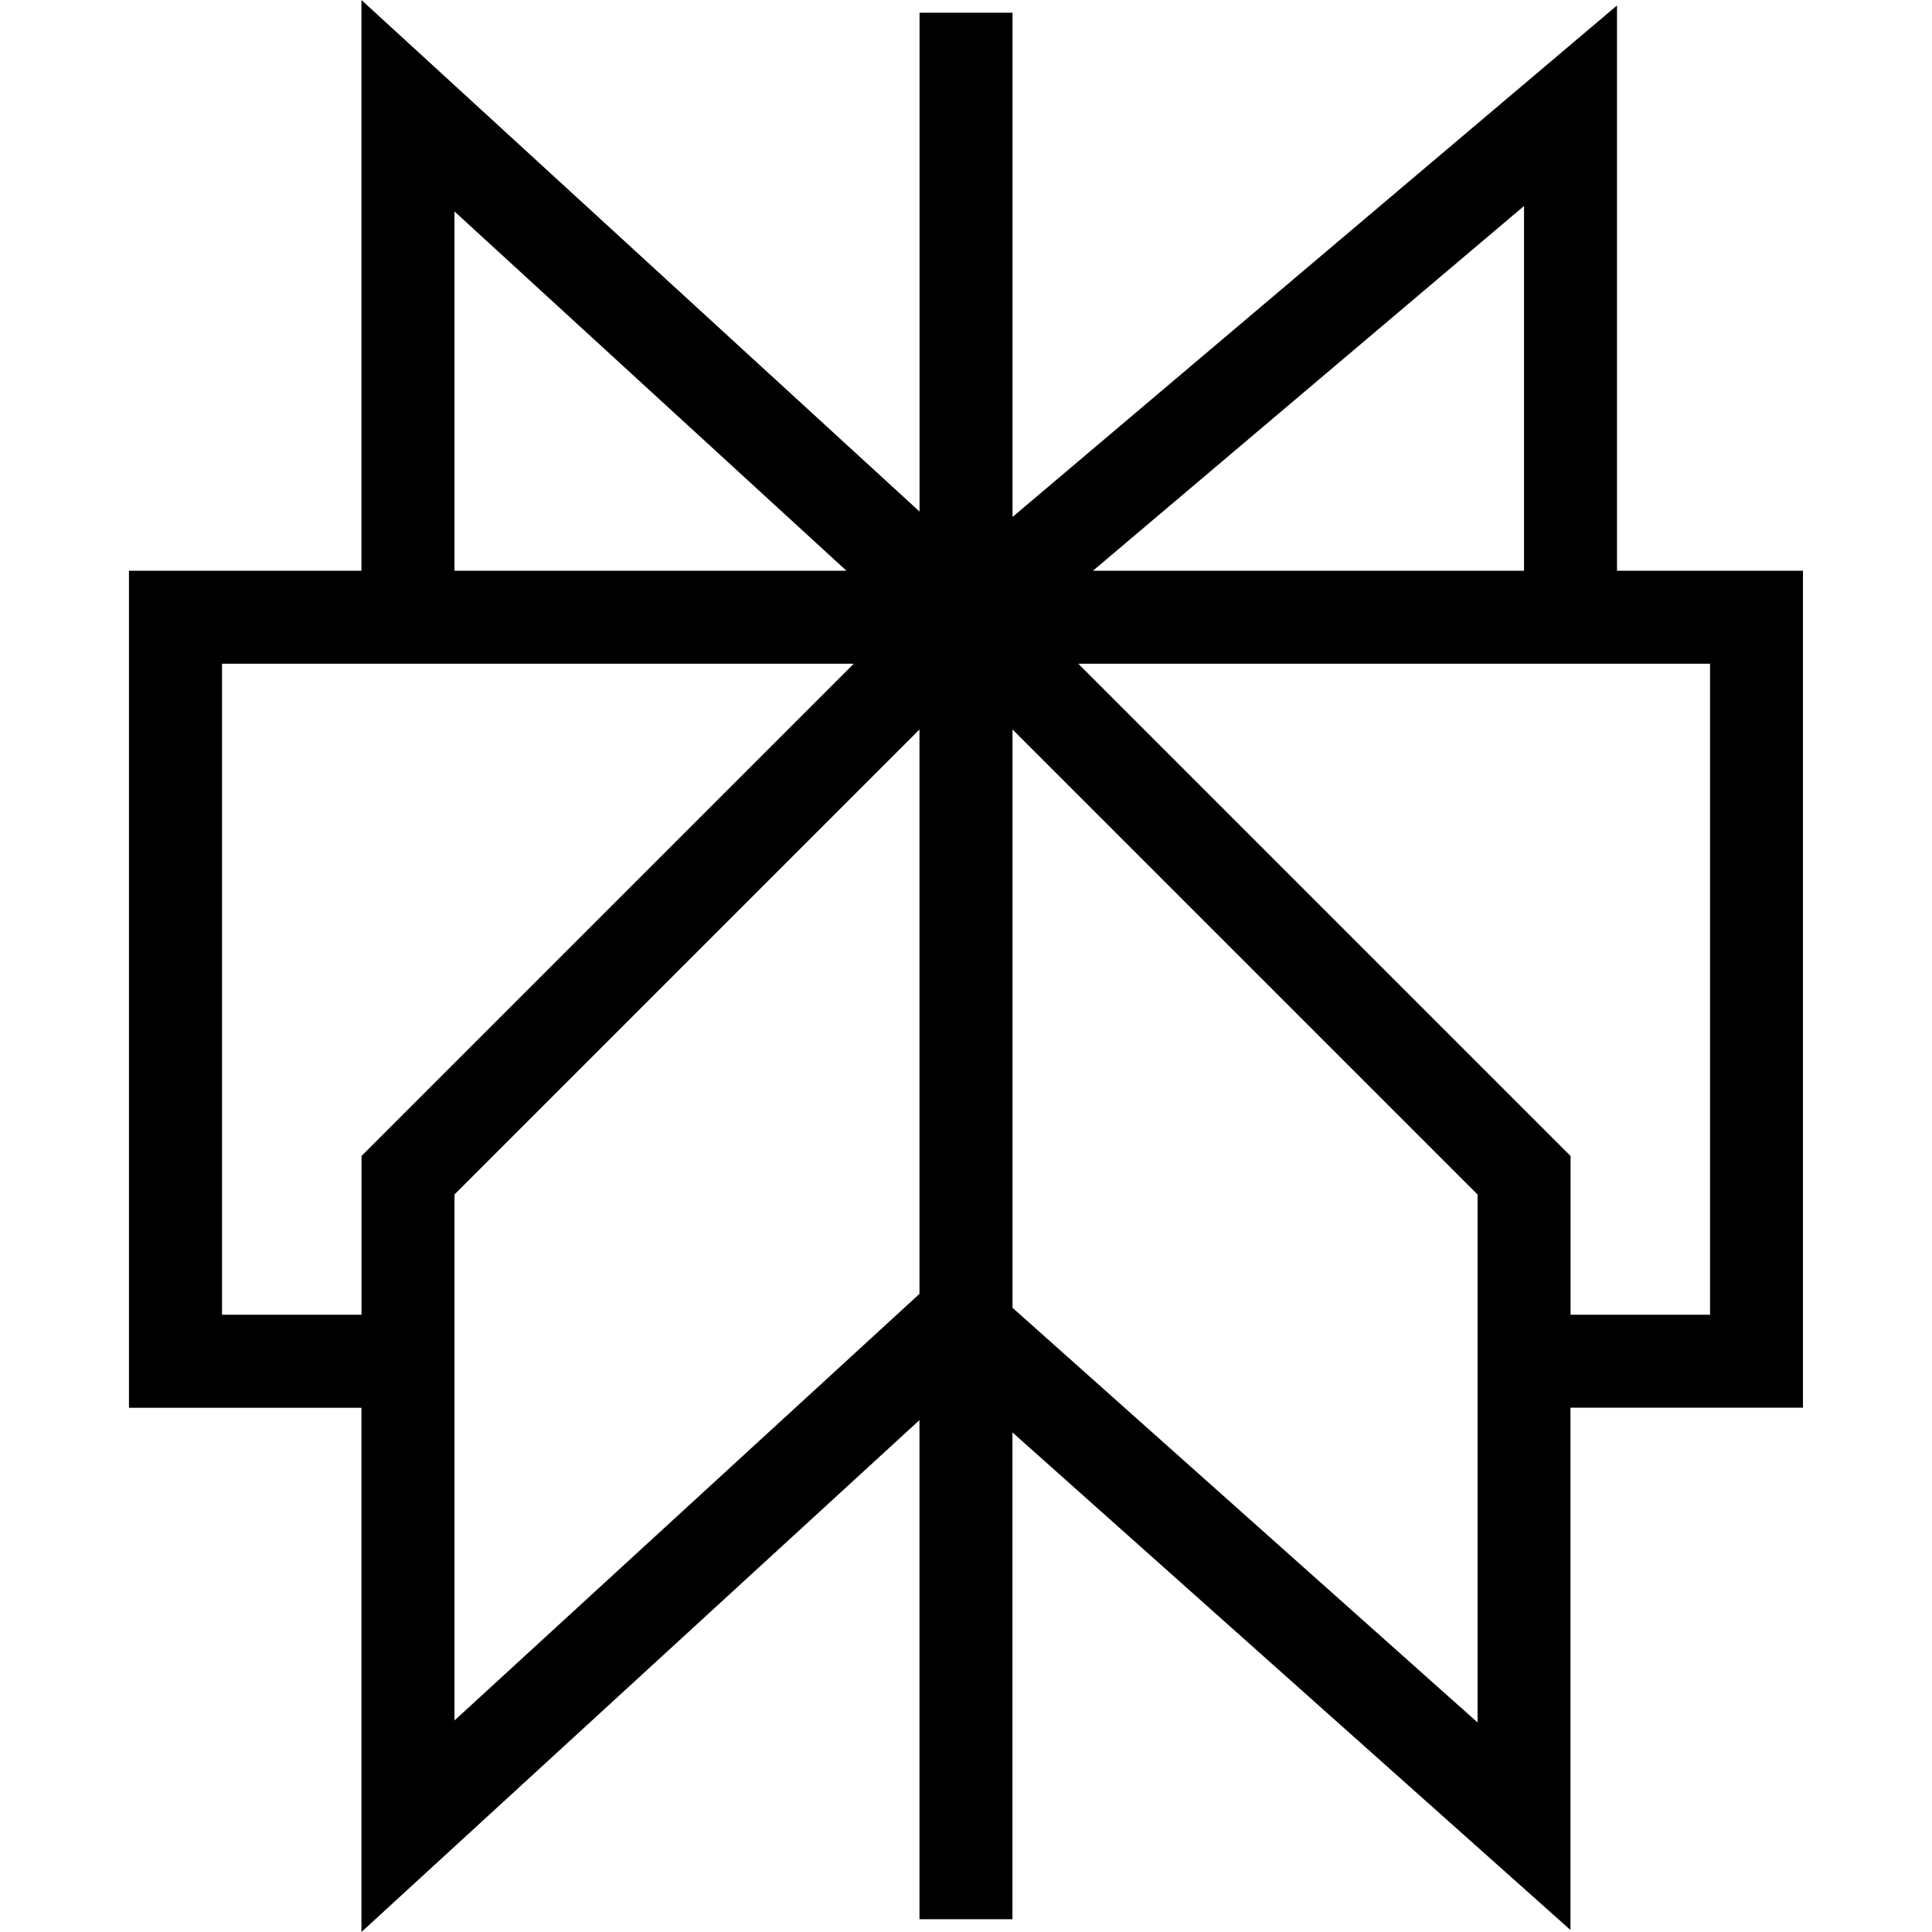
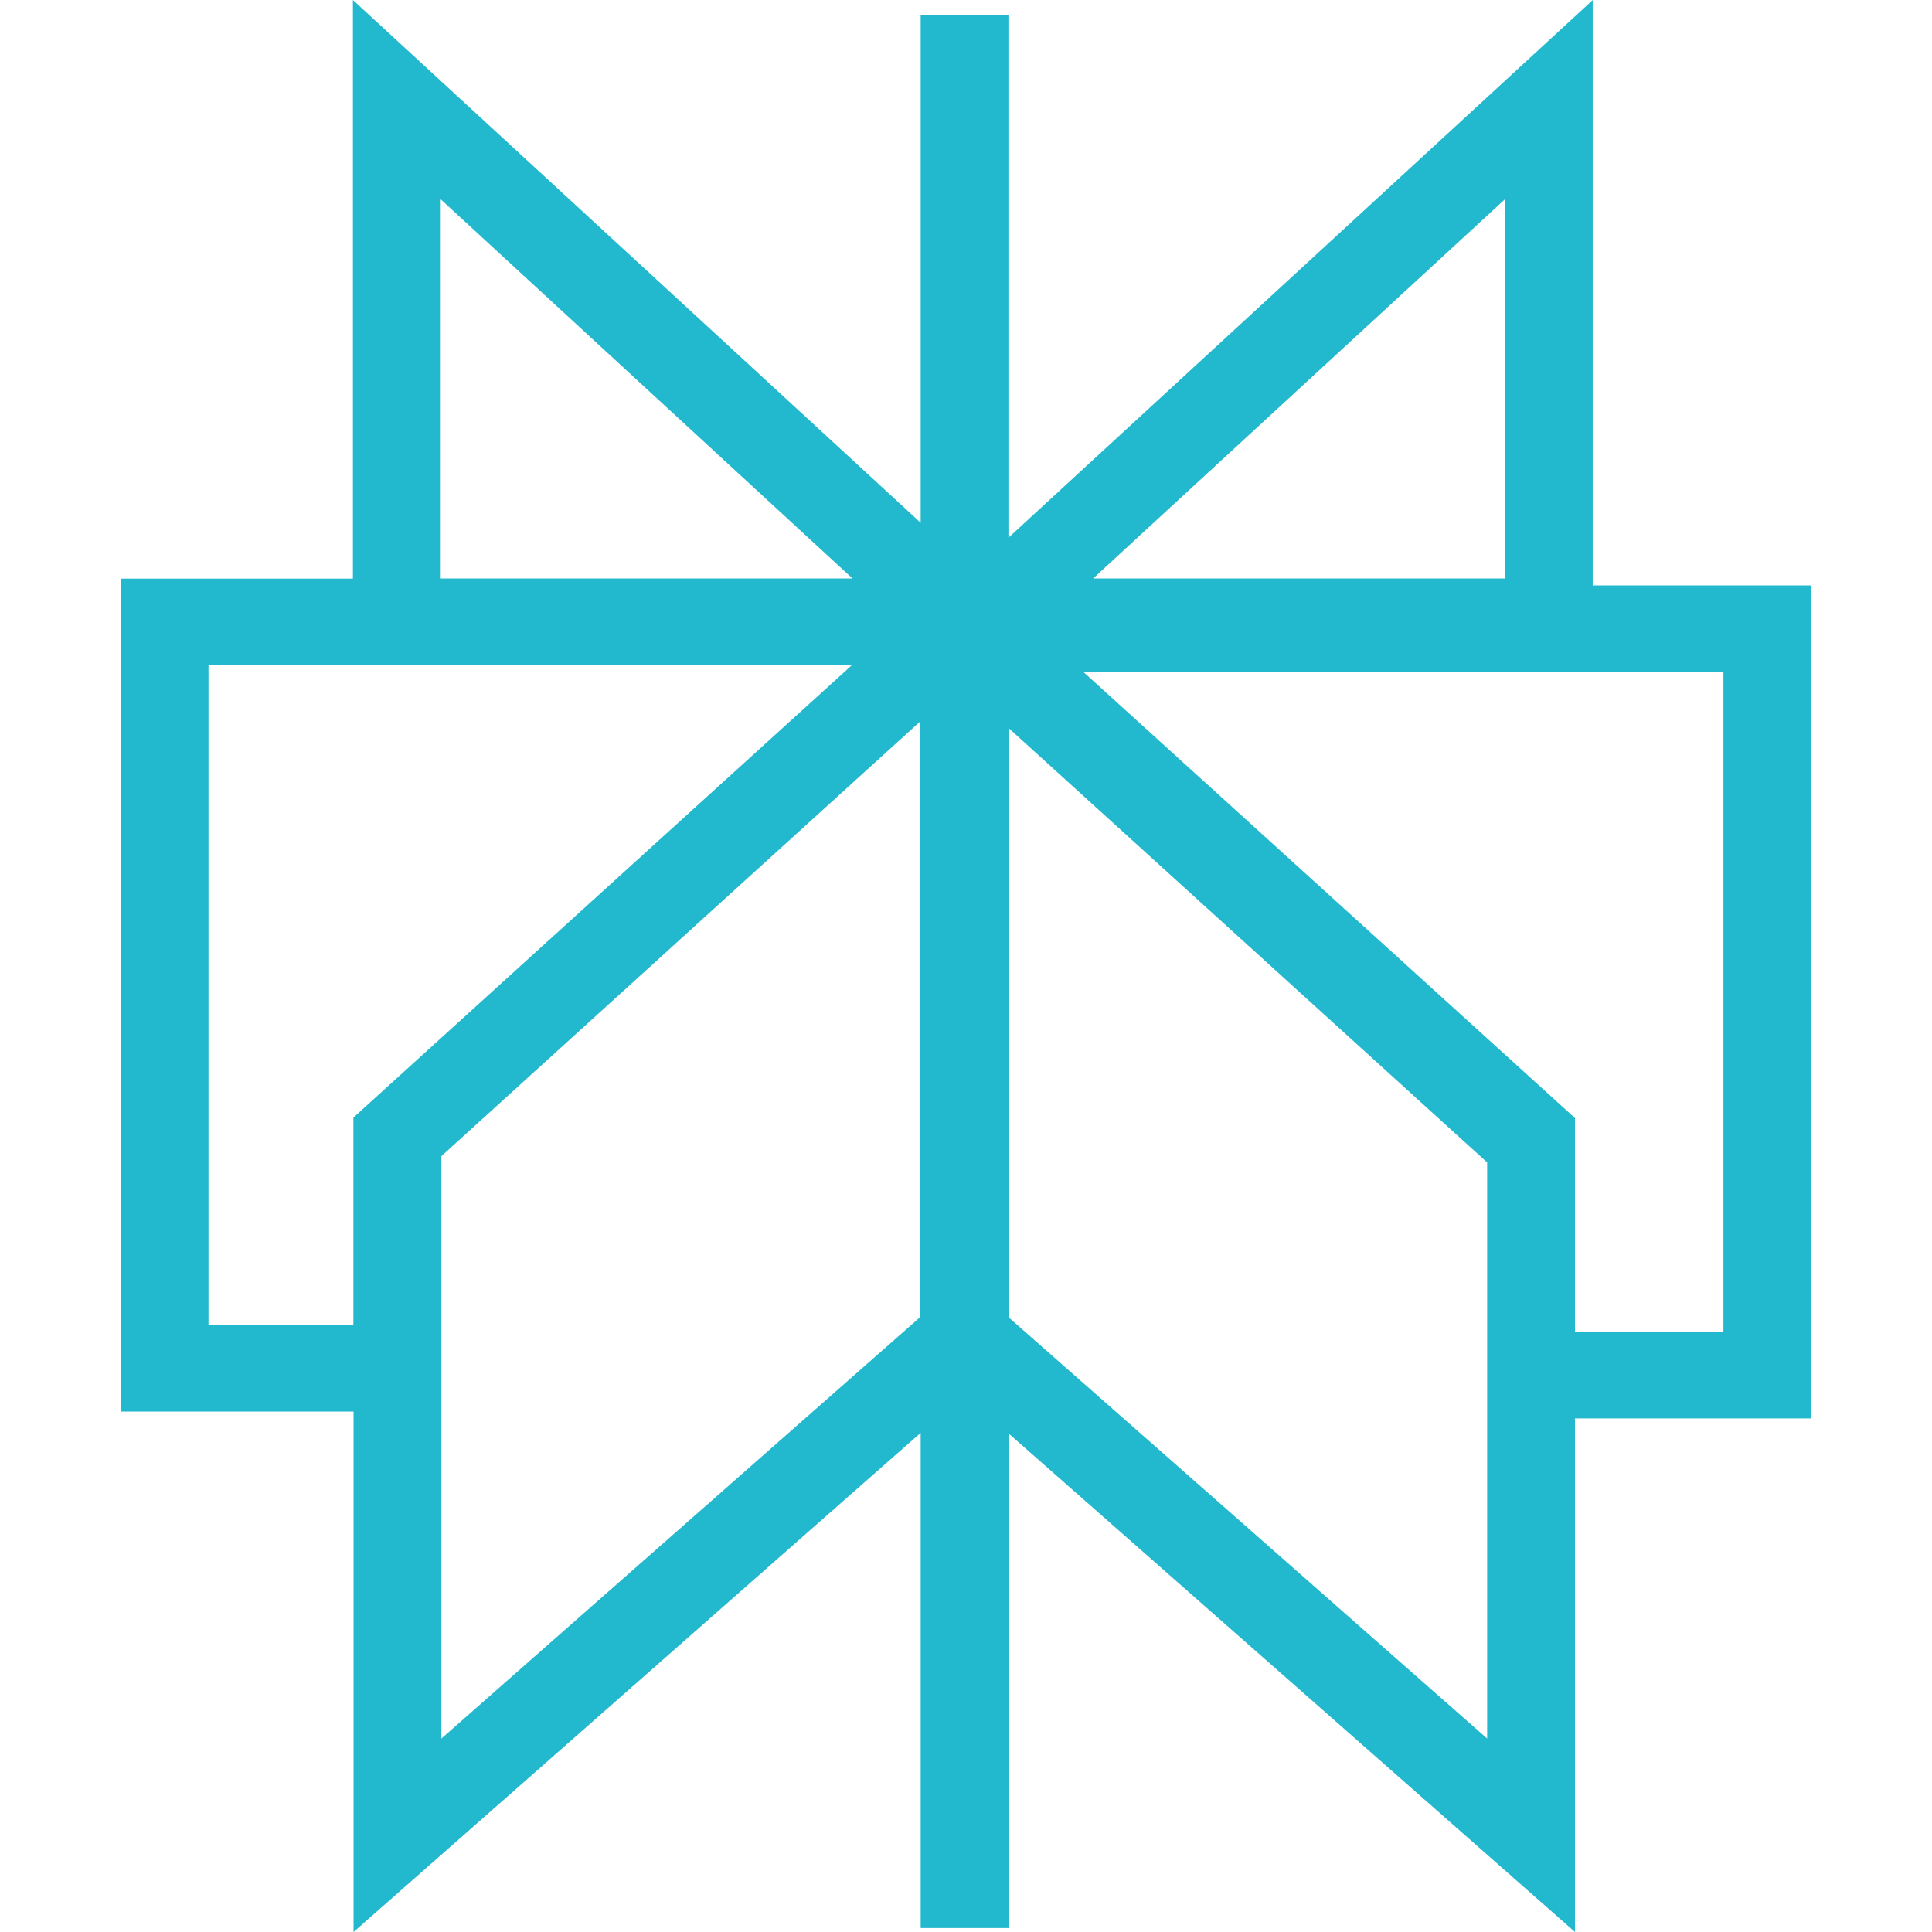
- <svg xmlns="http://www.w3.org/2000/svg" role="img" viewBox="0 0 24 24">
-   <path d="M22.398 7.09h-2.311V.068l-7.509 6.354V.158h-1.155v6.197L4.49 0v7.09H1.602v10.398h2.888V24l6.932-6.359v6.2h1.155v-6.047l6.932 6.181v-6.488h2.888V7.09zm-3.466-4.531v4.531h-5.355l5.355-4.531zm-13.286.068 4.869 4.463H5.646V2.626zM2.758 16.332V8.245h7.848l-6.115 6.115v1.972H2.758zm2.888 5.04v-3.885h0v-2.649l5.776-5.776v7.011l-5.776 5.299zm12.709.025-5.777-5.151V9.062l5.777 5.777v6.559zm2.888-5.065h-1.733v-1.972L13.395 8.245h7.848v8.087z" />
+ <svg xmlns="http://www.w3.org/2000/svg" fill="currentColor" height="1em" style="flex:none;line-height:1" viewBox="0 0 24 24" width="1em">
+   <path d="M19.785 0v7.272H22.5V17.62h-2.935V24l-7.037-6.194v6.145h-1.091v-6.152L4.392 24v-6.465H1.5V7.188h2.884V0l7.053 6.494V.19h1.09v6.49L19.786 0zm-7.257 9.044v7.319l5.946 5.234V14.44l-5.946-5.397zm-1.099-.08l-5.946 5.398v7.235l5.946-5.234V8.965zm8.136 7.58h1.844V8.349H13.46l6.105 5.54v2.655zm-8.982-8.28H2.59v8.195h1.8v-2.576l6.192-5.62zM5.475 2.476v4.71h5.115l-5.115-4.71zm13.219 0l-5.115 4.71h5.115v-4.71z" fill="#22B8CD" fill-rule="nonzero" />
</svg>
